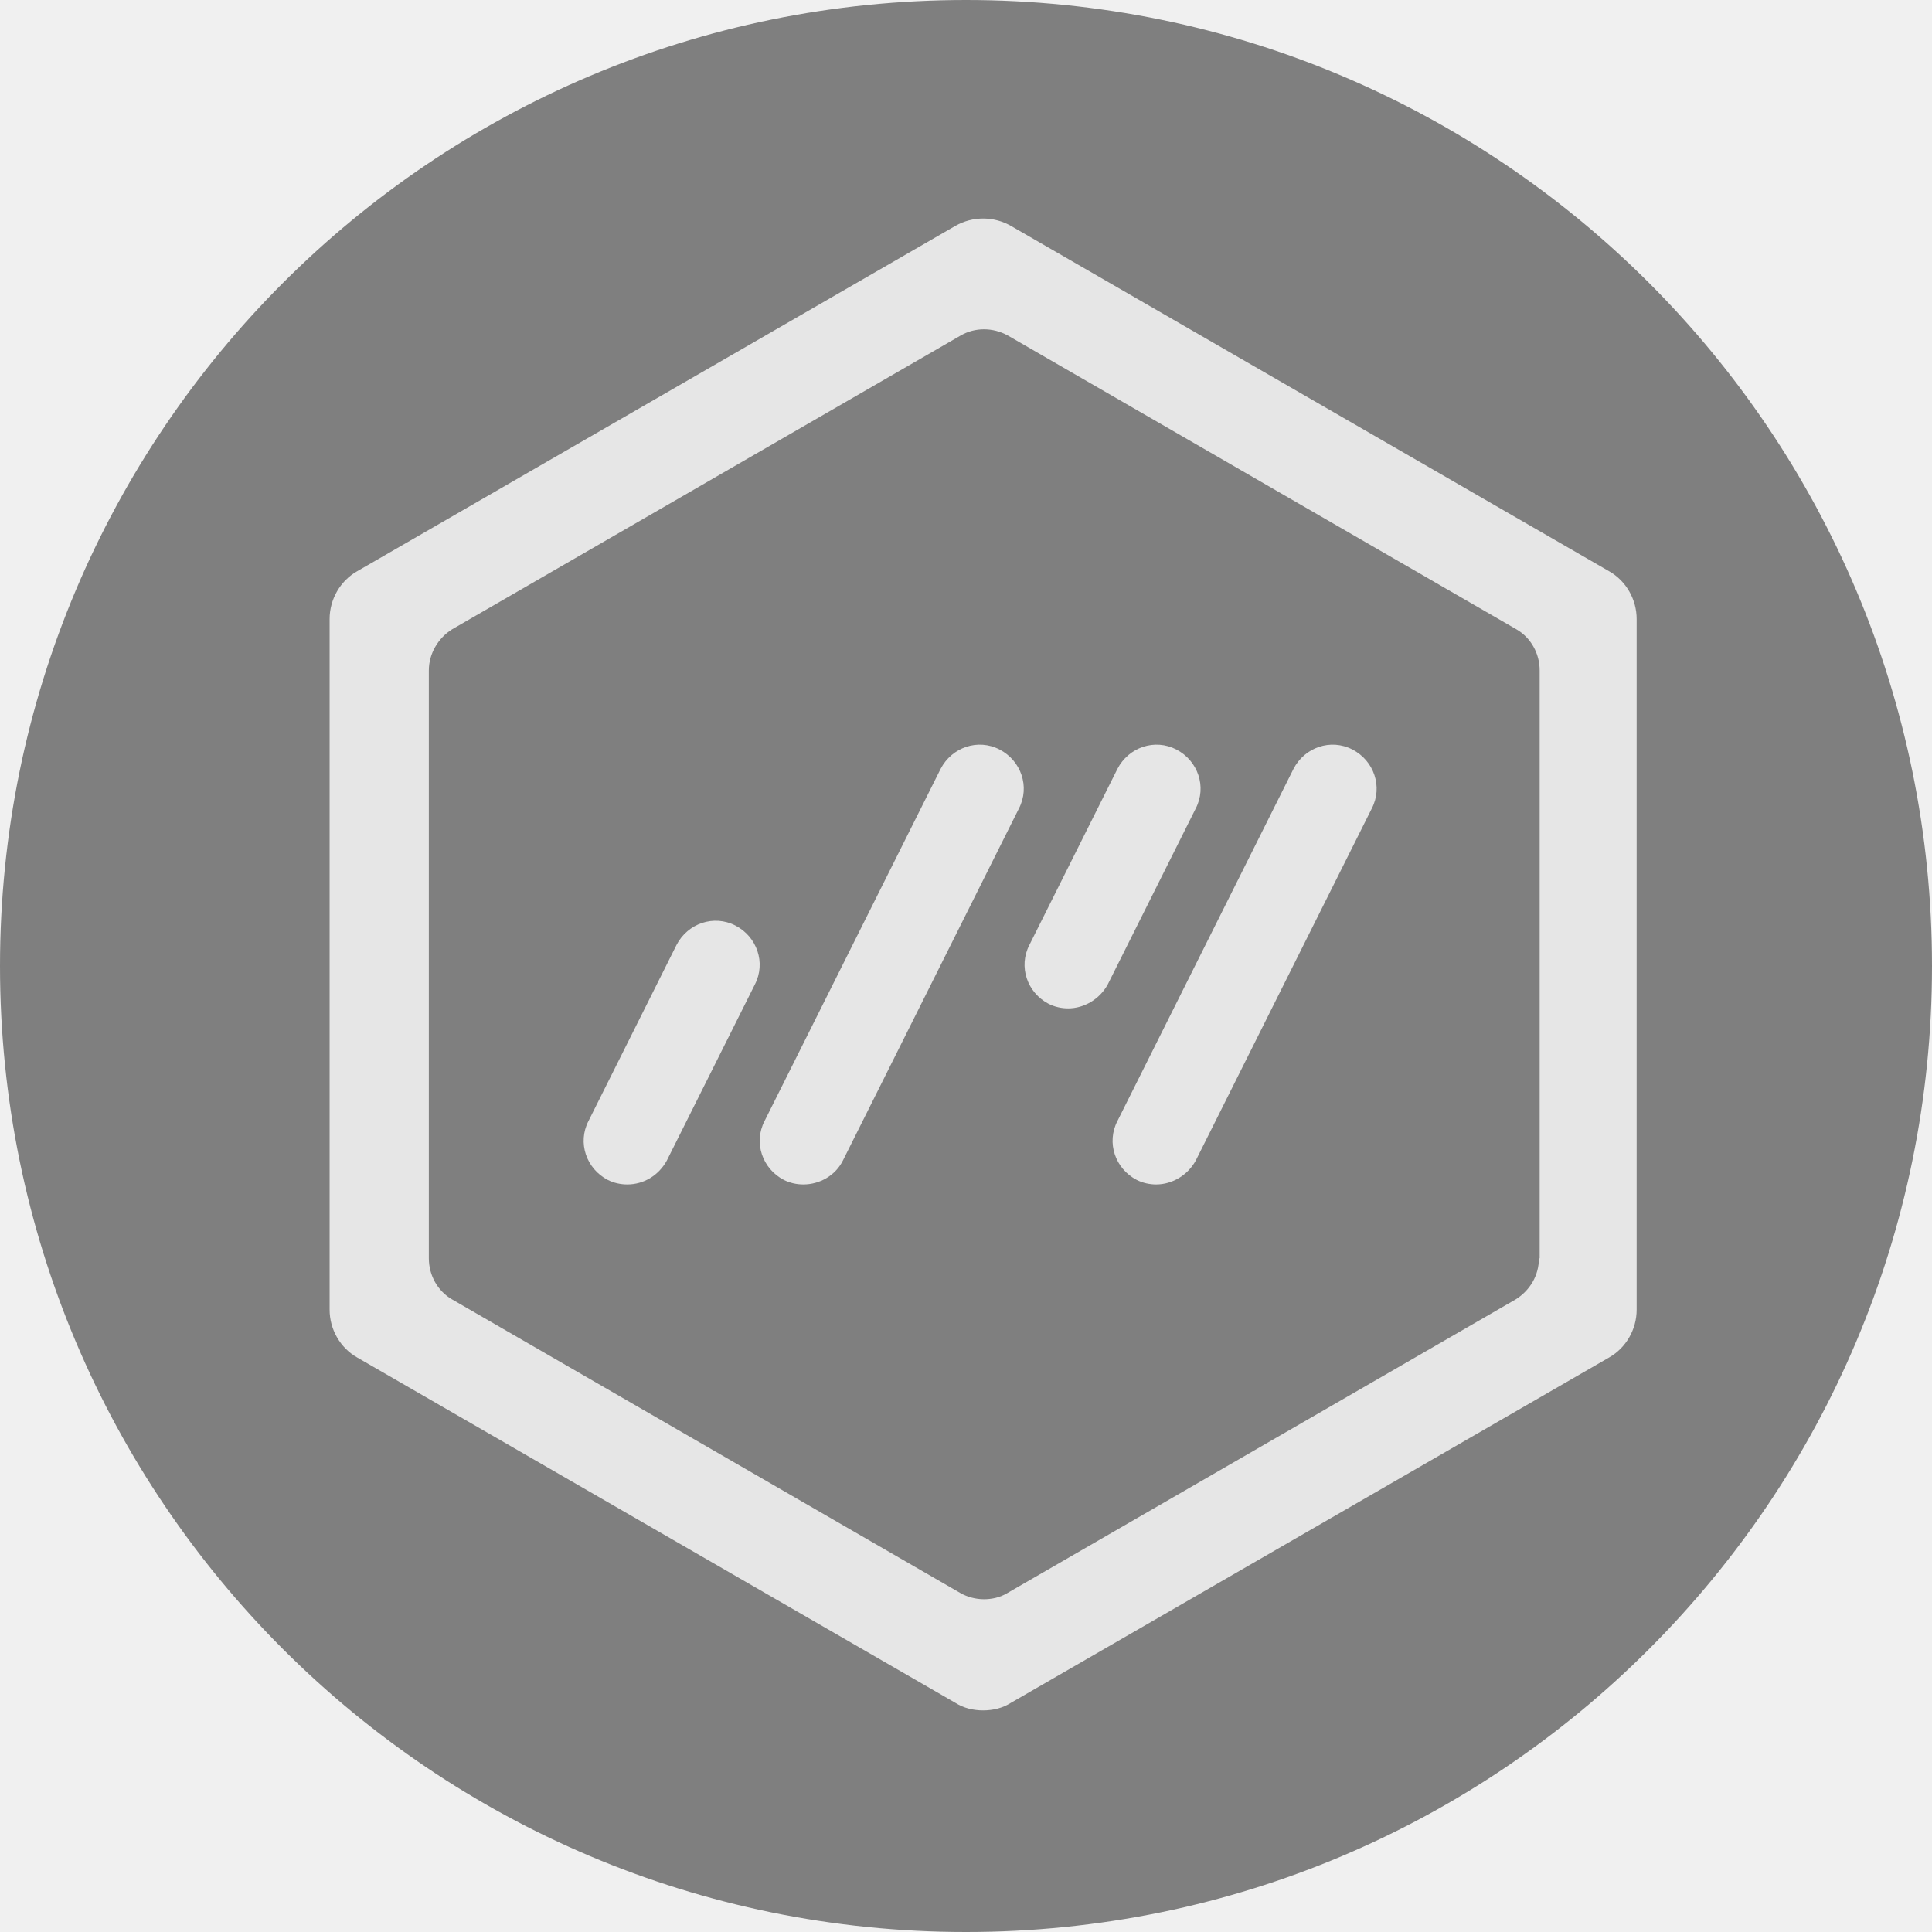
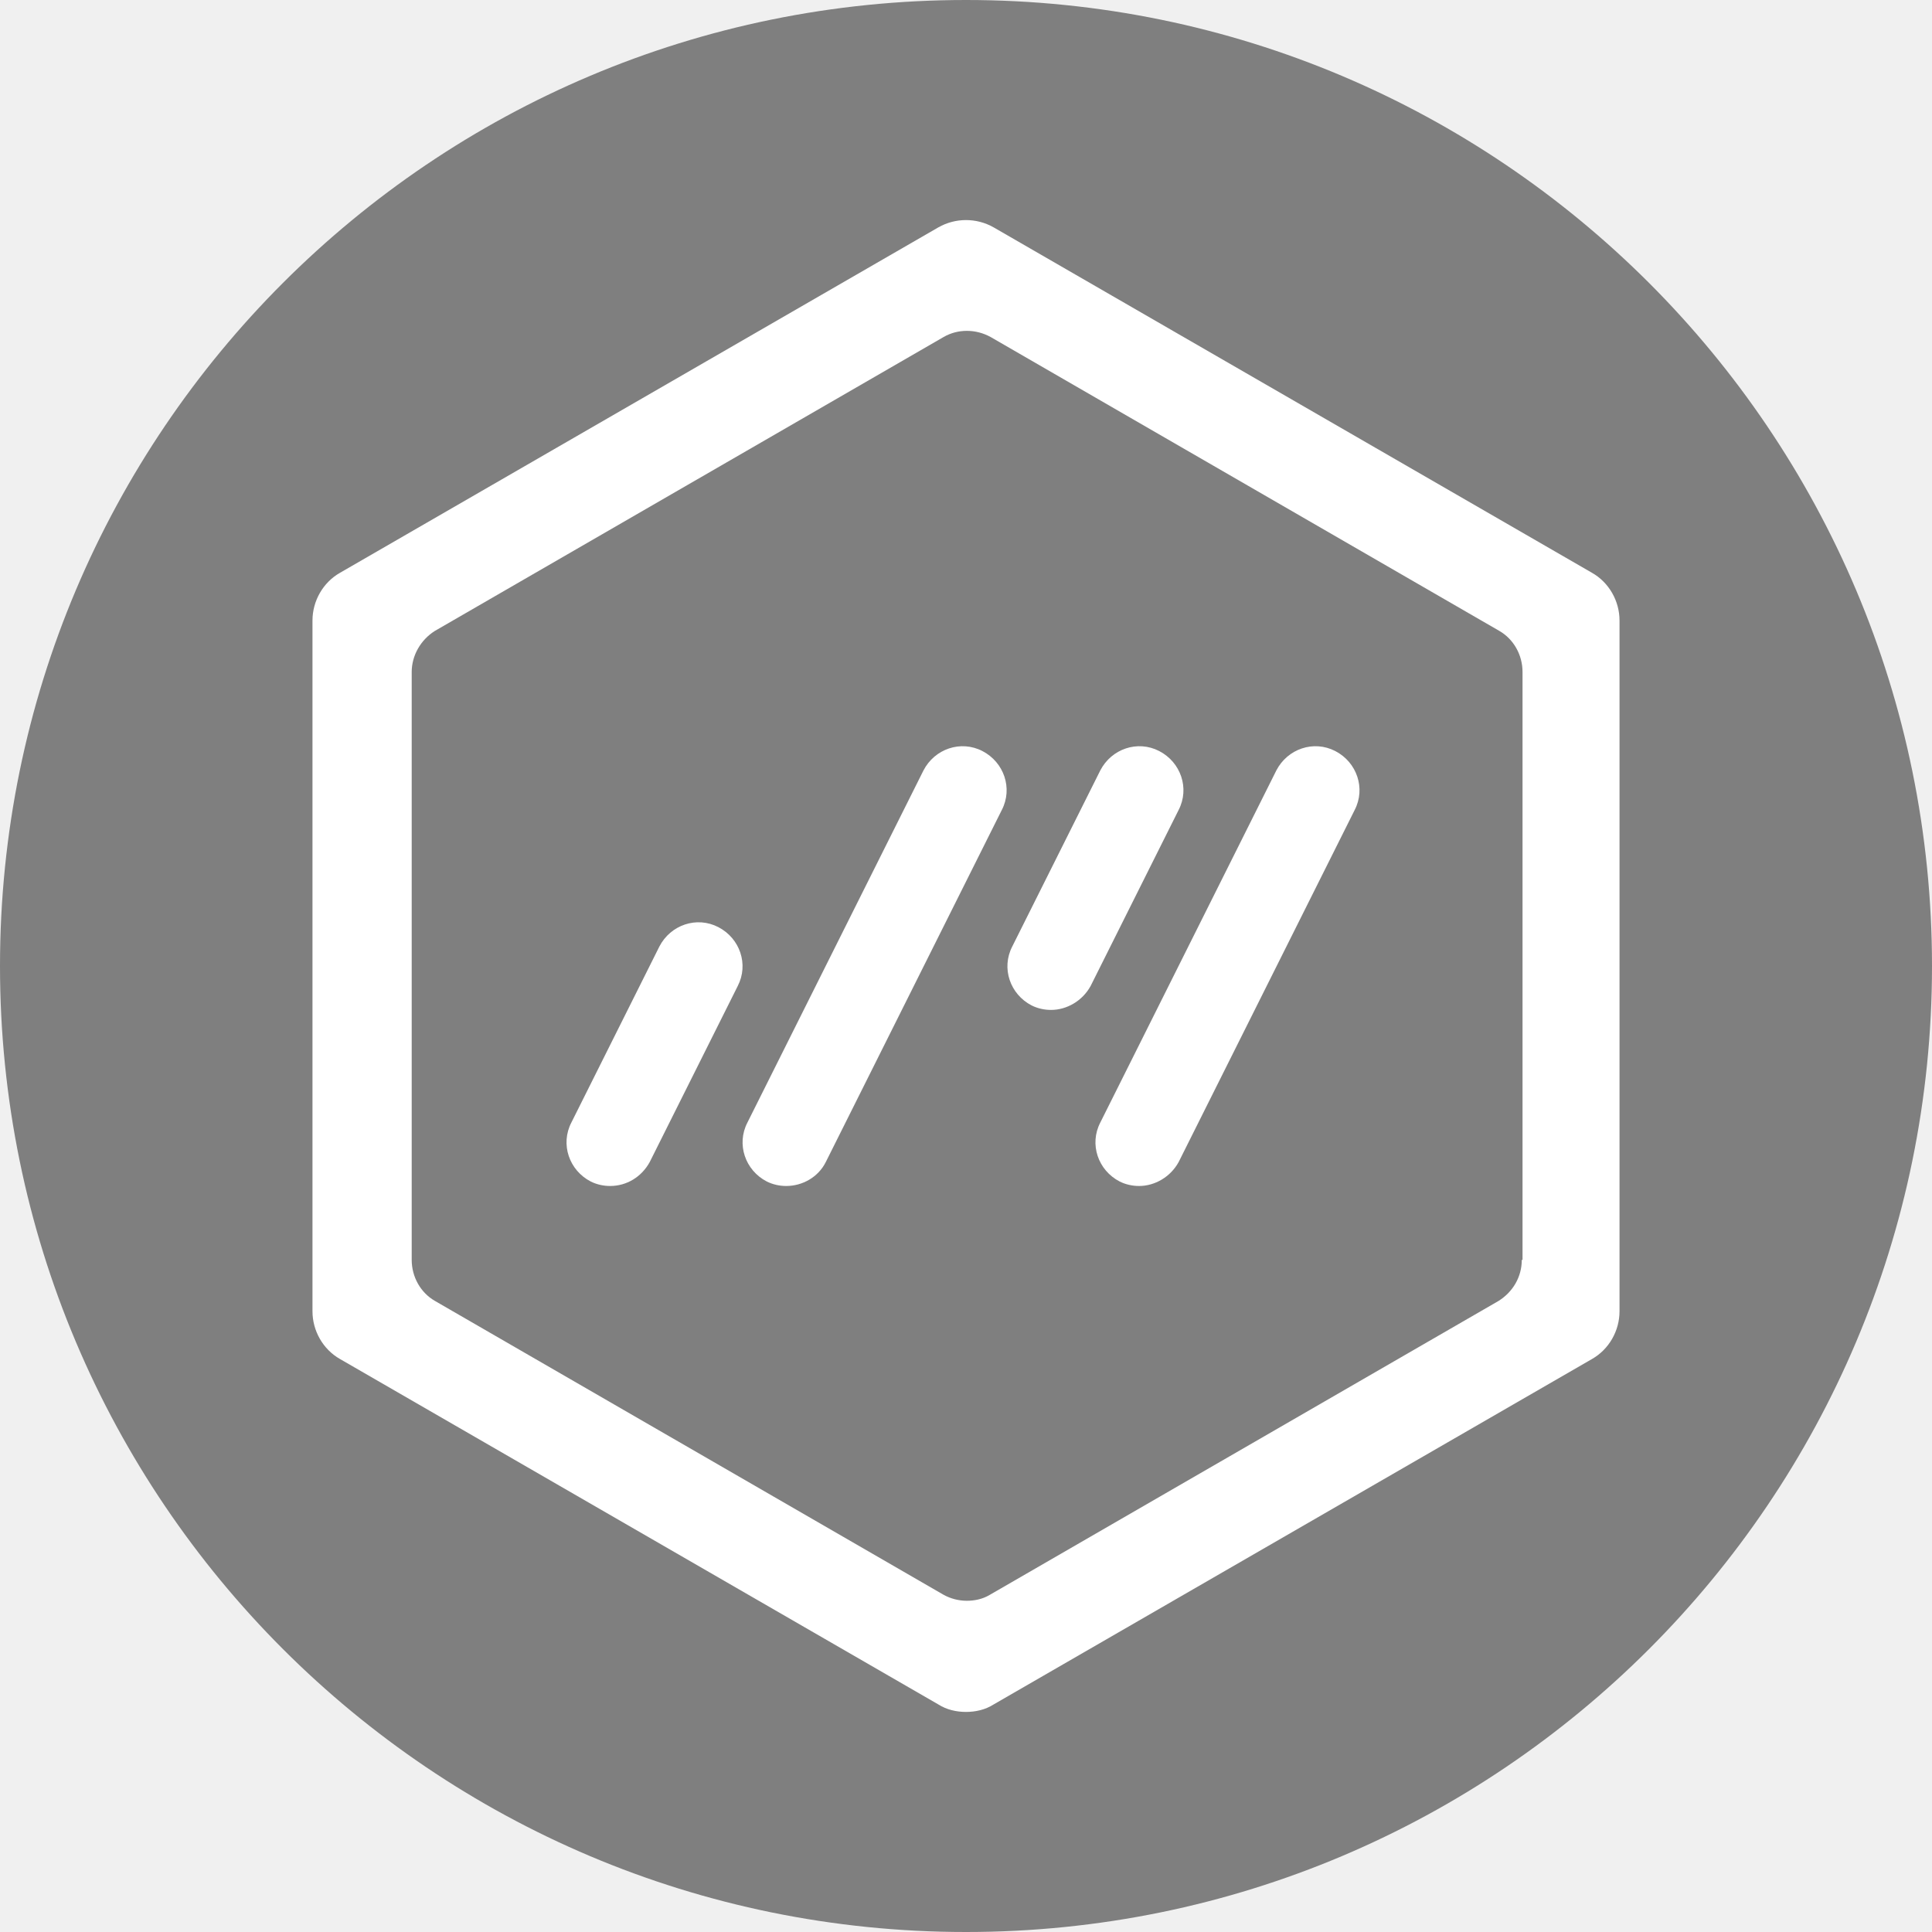
- <svg xmlns="http://www.w3.org/2000/svg" version="1.1" x="0px" y="0px" width="308px" height="308px" viewBox="0 0 308 308" enable-background="new 0 0 308 308" xml:space="preserve" id="svg2">
-   <defs id="defs43" />
-   <g id="image_base" />
-   <g id="drawing">
-     <circle cx="154" cy="154" r="154" id="circle6" fill="#7F7F7F" />
-     <rect x="24.257" y="87.299" width="257.485" height="117.402" id="rect8" fill="none" />
-   </g>
-   <g id="guides" display="none" />
-   <g id="g146" transform="matrix(1.189313,0,0,1.189313,52.19035,34.8082)" style="fill:#e6e6e6">
-     <g id="g112" style="fill:#e6e6e6">
-       <g id="g98" style="fill:#e6e6e6">
-         <path id="path96" d="m 40.2,129.5 c -0.9,0 -1.8,-0.2 -2.6,-0.6 -2.9,-1.5 -4.1,-5 -2.6,-7.9 L 46.8,97.4 c 1.5,-2.9 5,-4.1 7.9,-2.6 2.9,1.5 4.1,5 2.6,7.9 l -11.8,23.6 c -1.1,2 -3.1,3.2 -5.3,3.2 z" shape-rendering="optimizeQuality" style="fill:#e6e6e6" />
-       </g>
-       <g id="g102" style="fill:#e6e6e6">
-         <path id="path100" d="m 111.1,129.5 c -0.9,0 -1.8,-0.2 -2.6,-0.6 -2.9,-1.5 -4.1,-5 -2.6,-7.9 l 23.6,-47.2 c 1.5,-2.9 5,-4.1 7.9,-2.6 2.9,1.5 4.1,5 2.6,7.9 l -23.6,47.2 c -1.1,2 -3.2,3.2 -5.3,3.2 z" shape-rendering="optimizeQuality" style="fill:#e6e6e6" />
-       </g>
-       <g id="g106" style="fill:#e6e6e6">
-         <path id="path104" d="m 99.3,105.9 c -0.9,0 -1.8,-0.2 -2.6,-0.6 -2.9,-1.5 -4.1,-5 -2.6,-7.9 l 11.8,-23.6 c 1.5,-2.9 5,-4.1 7.9,-2.6 2.9,1.5 4.1,5 2.6,7.9 l -11.8,23.6 c -1.1,2 -3.2,3.2 -5.3,3.2 z" shape-rendering="optimizeQuality" style="fill:#e6e6e6" />
-       </g>
-       <g id="g110" style="fill:#e6e6e6">
-         <path id="path108" d="m 63.8,129.5 c -0.9,0 -1.8,-0.2 -2.6,-0.6 -2.9,-1.5 -4.1,-5 -2.6,-7.9 L 82.2,73.8 c 1.5,-2.9 5,-4.1 7.9,-2.6 2.9,1.5 4.1,5 2.6,7.9 l -23.6,47.2 c -1,2 -3.1,3.2 -5.3,3.2 z" shape-rendering="optimizeQuality" style="fill:#e6e6e6" />
-       </g>
+ <svg xmlns="http://www.w3.org/2000/svg" version="1.1" id="svg2" x="0px" y="0px" width="308px" height="308px" viewBox="0 0 308 308" enable-background="new 0 0 308 308" xml:space="preserve">
+   <circle id="circle6" fill="#7F7F7F" cx="154" cy="154" r="154" />
+   <g>
+     <g id="g98">
+       <path id="path96" shape-rendering="optimizeQuality" fill="#FFFFFF" d="M97.27,189.07    c-1.072,0-2.143-0.238-3.093-0.713c-3.449-1.785-4.876-5.947-3.092-9.396l14.033-28.068c1.784-3.449,5.948-4.876,9.396-3.092    c3.449,1.784,4.878,5.946,3.093,9.396l-14.034,28.067C102.265,187.643,99.886,189.07,97.27,189.07z" />
    </g>
-     <g id="g142" style="fill:#e6e6e6">
-       <g id="g128" style="fill:#e6e6e6">
-         <path id="path114" d="m 232.5,54.6 c 0,-1 0.4,-1.8 1.1,-2.6 0.7,-0.7 1.6,-1.1 2.5,-1.1 1,0 1.8,0.4 2.5,1.1 0.7,0.7 1.1,1.6 1.1,2.6 v 26.7 c 0,3.6 -1.3,6.8 -3.9,9.4 -2.6,2.6 -5.7,3.9 -9.4,3.9 -1,0 -1.8,-0.4 -2.5,-1.1 -0.7,-0.7 -1.1,-1.5 -1.1,-2.5 0,-1 0.4,-1.8 1.1,-2.6 0.7,-0.7 1.5,-1.1 2.5,-1.1 1.7,0 3.1,-0.6 4.3,-1.8 1.2,-1.2 1.8,-2.6 1.8,-4.3 z" shape-rendering="optimizeQuality" style="fill:#e6e6e6" />
-         <path id="path116" d="m 249,94.2 c -0.9,-0.4 -1.6,-1 -1.9,-1.9 -0.4,-0.9 -0.4,-1.8 0,-2.7 l 3.9,-9.3 v 0 l 11.2,-27 c 0,-0.1 0.1,-0.2 0.2,-0.3 l 0.1,-0.2 c 0.1,-0.1 0.1,-0.1 0.1,-0.2 0,0 0,-0.1 0.1,-0.2 0.1,-0.1 0.1,-0.1 0.1,-0.1 0,0 0,-0.1 0.1,-0.1 0.1,-0.1 0.1,-0.1 0.1,-0.2 0,0 0.1,0 0.1,-0.1 0.1,-0.1 0.1,-0.1 0.2,-0.1 0,0 0,0 0.1,-0.1 0.1,-0.1 0.1,-0.1 0.2,-0.1 l 0.1,-0.1 c 0.1,-0.1 0.2,-0.1 0.2,-0.1 0,0 0.1,-0.1 0.2,-0.1 0.1,-0.1 0.1,-0.1 0.1,-0.1 0,0 0,0 0.1,-0.1 0.1,0 0.2,0 0.2,-0.1 0,0 0.1,0 0.2,-0.1 h 0.1 c 0,0 0.1,0 0.2,0 h 0.2 c 0,0 0.1,0 0.2,0 0.1,0 0.1,0 0.2,0 0,0 0.1,0 0.2,0 h 0.2 0.2 0.2 c 0,0 0.1,0 0.2,0.1 0.1,0 0.2,0 0.1,0 0.2,0.1 0.5,0.2 0.7,0.3 0,0 0,0 0.1,0.1 0.1,0.1 0.2,0.1 0.2,0.1 l 0.1,0.1 c 0.1,0.1 0.1,0.1 0.2,0.1 0,0 0.1,0 0.1,0.1 0.1,0.1 0.1,0.1 0.2,0.1 0,0 0,0.1 0.1,0.1 0.1,0.1 0.1,0.1 0.1,0.2 l 0.1,0.1 c 0.1,0.1 0.1,0.1 0.1,0.2 0,0.1 0,0.1 0.1,0.2 0.1,0.1 0.1,0.1 0.1,0.2 0.1,0.1 0.1,0.2 0.2,0.3 l 11.2,27 v 0 l 3.9,9.3 c 0.4,0.9 0.4,1.8 0,2.7 -0.4,0.9 -1,1.6 -1.9,1.9 -0.4,0.2 -0.9,0.3 -1.4,0.3 -1.6,0 -2.7,-0.7 -3.3,-2.2 l -2.9,-7 h -17.6 l -2.9,7 c -0.6,1.5 -1.7,2.2 -3.3,2.2 -0.5,0 -0.7,0 -0.7,0 0,0 -0.8,0 -1.2,-0.2 z M 271.2,78.1 265.3,64 259.5,78.1 Z" shape-rendering="optimizeQuality" style="fill:#e6e6e6" />
-         <path id="path118" d="m 331,51 c 0.8,0.2 1.4,0.7 1.9,1.3 0.5,0.6 0.7,1.3 0.7,2.2 V 91 c 0,1 -0.3,1.8 -1,2.5 -0.7,0.7 -1.6,1.1 -2.6,1.1 -1,0 -1.8,-0.4 -2.6,-1.1 -0.7,-0.7 -1,-1.5 -1,-2.5 V 67.3 L 315.1,86 v 0 0 0 0 c -0.1,0.1 -0.1,0.2 -0.1,0.2 l -0.1,0.1 c -0.1,0.1 -0.1,0.1 -0.2,0.2 0,0 -0.1,0.1 -0.1,0.1 -0.1,0.1 -0.1,0.1 -0.1,0.1 0,0 -0.1,0.1 -0.2,0.2 l -0.1,0.1 c -0.1,0 -0.1,0.1 -0.2,0.1 0,0 0,0 0,0 v 0 0 c 0,0 -0.1,0.1 -0.2,0.1 -0.1,0 -0.1,0.1 -0.1,0.1 0,0 -0.1,0 -0.2,0.1 -0.5,0.2 -1,0.3 -1.5,0.3 h -0.1 c 0,0 0,0 -0.1,0 -0.3,0 -0.5,-0.1 -0.8,-0.2 -0.1,0 -0.1,0 -0.1,0 0,0 0,0 -0.1,0 -0.1,0 -0.2,-0.1 -0.2,-0.1 0,0 0,0 -0.1,-0.1 -0.1,0 -0.2,-0.1 -0.2,-0.1 v 0 0 0 c -0.1,0 -0.1,-0.1 -0.2,-0.2 0,0 0,0 -0.1,-0.1 -0.1,-0.1 -0.1,-0.1 -0.2,-0.2 0,0 -0.1,-0.1 -0.1,-0.1 -0.1,-0.1 -0.1,-0.1 -0.1,-0.1 0,0 -0.1,-0.1 -0.2,-0.2 0,-0.1 -0.1,-0.1 -0.1,-0.1 0,0 -0.1,-0.1 -0.2,-0.2 v 0 c 0,0 0,0 0,0 v 0 c 0,0 0,0 0,0 L 297.8,67.3 v 23.6 c 0,1 -0.4,1.8 -1.1,2.5 -0.7,0.7 -1.6,1.1 -2.6,1.1 -1,0 -1.8,-0.4 -2.5,-1.1 -0.7,-0.7 -1.1,-1.5 -1.1,-2.5 V 54.4 c 0,-0.8 0.2,-1.5 0.7,-2.2 0.5,-0.6 1.1,-1.1 1.9,-1.3 0.8,-0.2 1.5,-0.2 2.3,0.1 0.7,0.3 1.3,0.8 1.8,1.5 L 312,77.3 326.9,52.6 c 0.4,-0.7 1,-1.2 1.7,-1.5 0.8,-0.3 1.1,-0.4 1.1,-0.4 0,0 0.5,0.1 1.3,0.3 z" shape-rendering="optimizeQuality" style="fill:#e6e6e6" />
-         <path id="path120" d="m 369.3,87.3 c 1,0 1.8,0.4 2.5,1.1 0.7,0.7 1.1,1.6 1.1,2.6 0,1 -0.4,1.8 -1.1,2.5 -0.7,0.7 -1.5,1.1 -2.5,1.1 h -22 c -1,0 -1.8,-0.4 -2.5,-1.1 -0.7,-0.7 -1.1,-1.5 -1.1,-2.5 V 54.5 c 0,-1 0.4,-1.9 1.1,-2.6 0.7,-0.7 1.5,-1.1 2.5,-1.1 v 0 l 22,0.1 c 1,0 1.8,0.4 2.6,1.1 0.7,0.7 1,1.6 1,2.6 0,1 -0.4,1.8 -1.1,2.5 -0.7,0.7 -1.5,1.1 -2.5,1.1 v 0 L 351,58.1 v 11 h 13.2 c 1,0 1.8,0.3 2.5,1 0.7,0.7 1.1,1.6 1.1,2.5 0,0.9 -0.4,1.8 -1.1,2.5 -0.7,0.7 -1.6,1 -2.5,1 H 351 v 11 h 18.3 z" shape-rendering="optimizeQuality" style="fill:#e6e6e6" />
-         <path id="path122" d="m 408.7,93.1 v 0 0 L 386.8,65 v 25.9 c 0,1 -0.4,1.8 -1.1,2.5 -0.7,0.7 -1.5,1.1 -2.5,1.1 -1,0 -1.8,-0.4 -2.5,-1.1 -0.7,-0.7 -1.1,-1.5 -1.1,-2.5 V 54.5 c 0,-0.8 0.2,-1.5 0.7,-2.1 0.4,-0.6 1,-1.1 1.8,-1.3 0.7,-0.3 1.4,-0.3 2.2,-0.1 0.7,0.2 1.3,0.6 1.8,1.2 l 21.8,28.1 V 54.5 c 0,-1 0.3,-1.8 1,-2.5 0.7,-0.7 1.6,-1.1 2.6,-1.1 1,0 1.8,0.4 2.5,1.1 0.7,0.7 1.1,1.5 1.1,2.5 V 91 c 0,0 0,0.1 0,0.2 0,0.1 0,0.1 0,0.2 0,0 0,0.1 0,0.2 0,0.1 0,0.1 0,0.2 V 92 c 0,0.1 0,0.2 -0.1,0.2 0,0 0,0.1 -0.1,0.2 0,0.1 0,0.1 -0.1,0.2 l -0.1,0.2 -0.1,0.2 c 0,0 -0.1,0.1 -0.1,0.2 l -0.1,0.1 c 0,0 -0.1,0.1 -0.1,0.2 l -0.1,0.1 c 0,0 -0.1,0.1 -0.1,0.1 -0.1,0.1 -0.1,0.1 -0.1,0.1 0,0 0,0.1 -0.1,0.1 -0.1,0.1 -0.1,0.1 -0.2,0.1 0.1,0 0.1,0 0,0 v 0 c -0.2,0.1 -0.3,0.2 -0.5,0.3 v 0 c -0.2,0.1 -0.3,0.2 -0.5,0.2 -0.1,0 -0.1,0.1 -0.1,0 -0.2,0.1 -0.3,0.1 -0.5,0.1 H 412 c -0.2,0 -0.4,0 -0.5,0 -0.1,0 -0.3,0 -0.4,0 0,0 0,0 -0.1,0 -0.1,0 -0.2,0 -0.3,-0.1 0,0 0,0 -0.1,0 -0.1,0 -0.2,0 -0.2,-0.1 0,0 -0.1,0 -0.1,-0.1 -0.1,0 -0.2,0 -0.2,-0.1 0,0 -0.1,0 -0.1,-0.1 -0.1,0 -0.2,-0.1 -0.2,-0.1 -0.1,0 -0.1,-0.1 -0.1,-0.1 -0.1,0 -0.1,-0.1 -0.2,-0.2 -0.1,0 -0.1,-0.1 -0.1,-0.1 -0.1,-0.1 -0.2,-0.2 -0.3,-0.2 v 0 0 C 409,93.3 409,93.3 409,93.3 c 0,0 -0.2,-0.1 -0.3,-0.2 z" shape-rendering="optimizeQuality" style="fill:#e6e6e6" />
-         <path id="path124" d="m 428.8,94.5 c -1,0 -1.8,-0.3 -2.5,-1 -0.7,-0.7 -1.1,-1.6 -1.1,-2.5 V 54.6 c 0,-1 0.4,-1.8 1.1,-2.6 0.7,-0.7 1.5,-1 2.5,-1 h 9.2 c 6,0 11.1,2.1 15.4,6.3 4.2,4.3 6.3,9.4 6.3,15.3 0,6 -2.1,11.1 -6.3,15.3 -4.3,4.3 -9.4,6.4 -15.4,6.4 z m 3.6,-7.2 5.6,-0.1 c 4,0 7.5,-1.4 10.3,-4.3 2.8,-2.8 4.3,-6.3 4.3,-10.3 0,-4 -1.4,-7.4 -4.3,-10.2 -2.8,-2.9 -6.3,-4.3 -10.3,-4.3 h -5.6 z" shape-rendering="optimizeQuality" style="fill:#e6e6e6" />
-         <path id="path126" d="m 487.9,94.5 c -6,0 -11.1,-2.1 -15.4,-6.4 -4.3,-4.3 -6.4,-9.4 -6.4,-15.4 0,-6 2.1,-11.2 6.4,-15.4 4.3,-4.3 9.4,-6.4 15.4,-6.4 6,0 11.2,2.1 15.4,6.4 4.3,4.3 6.4,9.4 6.4,15.4 0,6 -2.1,11.1 -6.4,15.4 -4.3,4.3 -9.4,6.4 -15.4,6.4 z m 0,-36.4 c -4,0 -7.5,1.4 -10.3,4.3 -2.9,2.9 -4.3,6.3 -4.3,10.4 0,4.1 1.4,7.5 4.3,10.3 2.9,2.9 6.3,4.3 10.3,4.3 4,0 7.5,-1.4 10.4,-4.3 2.9,-2.9 4.3,-6.3 4.3,-10.3 0,-4 -1.4,-7.5 -4.3,-10.4 -2.9,-2.9 -6.4,-4.3 -10.4,-4.3 z" shape-rendering="optimizeQuality" style="fill:#e6e6e6" />
-       </g>
-       <g id="g140" style="fill:#e6e6e6">
-         <path id="path130" d="m 263.5,106.2 c 0.8,0.2 1.4,0.7 1.9,1.3 0.5,0.6 0.7,1.3 0.7,2.2 v 36.5 c 0,1 -0.3,1.8 -1,2.5 -0.7,0.7 -1.6,1.1 -2.5,1.1 -1,0 -1.8,-0.4 -2.6,-1.1 -0.7,-0.7 -1,-1.5 -1,-2.5 v -23.6 l -11.3,18.7 v 0 0 0 0 c -0.1,0.1 -0.1,0.2 -0.1,0.2 l -0.1,0.1 c -0.1,0.1 -0.1,0.1 -0.2,0.1 0,0 -0.1,0.1 -0.1,0.1 -0.1,0.1 -0.1,0.1 -0.1,0.1 0,0 -0.1,0.1 -0.2,0.2 l -0.1,0.1 c -0.1,0 -0.1,0.1 -0.2,0.1 0,0 0,0 0,0 v 0 0 c 0,0 -0.1,0.1 -0.2,0.1 -0.1,0 -0.1,0.1 -0.1,0.1 0,0 -0.1,0 -0.2,0.1 -0.5,0.2 -1,0.3 -1.5,0.3 h -0.1 c 0,0 0,0 -0.1,0 -0.3,0 -0.5,-0.1 -0.8,-0.2 -0.1,0 -0.1,0 -0.1,0 0,0 0,0 -0.1,0 -0.1,0 -0.2,-0.1 -0.2,-0.1 0,0 0,0 -0.1,-0.1 -0.1,0 -0.2,-0.1 -0.2,-0.1 v 0 0 0 c -0.1,0 -0.2,-0.1 -0.2,-0.2 0,0 0,0 -0.1,-0.1 -0.1,-0.1 -0.1,-0.1 -0.2,-0.2 0,0 -0.1,-0.1 -0.1,-0.1 -0.1,-0.1 -0.1,-0.1 -0.1,-0.1 0,0 -0.1,-0.1 -0.2,-0.1 0,-0.1 -0.1,-0.1 -0.1,-0.1 0,0 -0.1,-0.1 -0.2,-0.2 v 0 c 0,0 0,0 0,0 v 0 c 0,0 0,0 0,0 l -11.3,-18.7 v 23.6 c 0,1 -0.4,1.8 -1.1,2.5 -0.7,0.7 -1.6,1.1 -2.6,1.1 -1,0 -1.8,-0.4 -2.5,-1.1 -0.7,-0.7 -1.1,-1.5 -1.1,-2.5 v -36.5 c 0,-0.8 0.2,-1.5 0.7,-2.2 0.5,-0.6 1.1,-1.1 1.9,-1.3 0.8,-0.2 1.5,-0.2 2.3,0.1 0.7,0.3 1.3,0.8 1.8,1.5 l 14.9,24.7 14.9,-24.7 c 0.4,-0.7 1,-1.2 1.7,-1.5 0.7,-0.3 1.1,-0.4 1.1,-0.4 0,0 0.3,0.1 1.1,0.3 z" shape-rendering="optimizeQuality" style="fill:#e6e6e6" />
-         <path id="path132" d="m 303.1,106.2 c 1,0 1.8,0.3 2.5,1 0.7,0.7 1,1.5 1,2.5 v 24.5 c 0,4.3 -1.5,8 -4.6,11 -3,3 -6.7,4.6 -11,4.6 -4.3,0 -8,-1.5 -11,-4.6 -3,-3 -4.6,-6.7 -4.6,-11 v -24.5 c 0,-1 0.3,-1.8 1,-2.5 0.7,-0.7 1.5,-1 2.5,-1 1,0 1.8,0.3 2.5,1 0.7,0.7 1,1.5 1,2.5 v 24.5 c 0,2.3 0.8,4.4 2.5,6 1.7,1.7 3.7,2.5 6,2.5 2.3,0 4.3,-0.8 6,-2.5 1.7,-1.7 2.5,-3.7 2.5,-6 v -24.5 c 0,-1 0.3,-1.8 1,-2.5 0.9,-0.6 1.8,-1 2.7,-1 z" shape-rendering="optimizeQuality" style="fill:#e6e6e6" />
-         <path id="path134" d="m 343.8,136.8 c -0.2,3.6 -1.6,6.7 -4.3,9.2 -2.8,2.5 -6,3.8 -9.8,3.8 -3.3,0 -6.3,-0.7 -8.9,-2.1 -3.1,-1.7 -5.1,-4.2 -6,-7.4 -0.2,-0.9 -0.1,-1.9 0.4,-2.7 0.5,-0.8 1.2,-1.4 2.2,-1.6 0.9,-0.2 1.8,-0.1 2.7,0.4 0.8,0.5 1.4,1.2 1.6,2.2 0.4,1.4 1.4,2.4 3,3.2 1.5,0.7 3.1,1 5,1 1.9,0 3.5,-0.6 4.9,-1.8 1.4,-1.2 2.1,-2.6 2.2,-4.4 0,-1.1 -0.3,-2 -1.1,-2.8 -1.3,-1.3 -3.4,-2 -6.3,-2.1 v 0 c -0.1,0 -0.1,0 -0.1,0 0,0 0,0 -0.1,0 -5,-0.1 -8.8,-1.5 -11.4,-4.3 -2.2,-2.3 -3.2,-5 -3,-8 0.2,-3.6 1.6,-6.7 4.3,-9.2 2.7,-2.5 6,-3.8 9.8,-3.8 3.3,0 6.3,0.7 8.9,2.1 3.1,1.7 5.1,4.2 6,7.4 0.2,1 0.1,1.9 -0.4,2.7 -0.5,0.8 -1.2,1.4 -2.2,1.6 -1,0.2 -1.9,0.1 -2.7,-0.4 -0.9,-0.5 -1.4,-1.2 -1.6,-2.2 -0.4,-1.4 -1.4,-2.4 -3,-3.2 -1.4,-0.7 -3.1,-1 -4.9,-1 -1.9,0 -3.5,0.6 -4.9,1.8 -1.4,1.2 -2.1,2.7 -2.2,4.4 0,1.1 0.3,2 1.1,2.9 1.3,1.3 3.4,2 6.3,2 h 0.2 c 5,0.1 8.8,1.5 11.4,4.3 2,2.2 3.1,4.9 2.9,8 z" shape-rendering="optimizeQuality" style="fill:#e6e6e6" />
-         <path id="path136" d="m 355.5,149.8 c -1,0 -1.8,-0.4 -2.5,-1.1 -0.7,-0.7 -1.1,-1.5 -1.1,-2.5 V 110 c 0,-1 0.4,-1.8 1.1,-2.5 0.7,-0.7 1.5,-1.1 2.5,-1.1 1,0 1.8,0.4 2.5,1.1 0.7,0.7 1.1,1.5 1.1,2.5 v 36.2 c 0,1 -0.4,1.8 -1.1,2.5 -0.7,0.7 -1.5,1.1 -2.5,1.1 z" shape-rendering="optimizeQuality" style="fill:#e6e6e6" />
-         <path id="path138" d="m 387.9,149.8 c -6,0 -11.1,-2.1 -15.3,-6.3 -4.2,-4.3 -6.3,-9.4 -6.3,-15.3 0,-6 2.1,-11.1 6.3,-15.3 4.3,-4.2 9.4,-6.4 15.3,-6.4 4.9,0 9.3,1.5 13.2,4.5 0.8,0.6 1.2,1.4 1.4,2.4 0.1,1 -0.1,1.9 -0.7,2.7 -0.6,0.8 -1.4,1.2 -2.4,1.4 -1,0.1 -1.9,-0.1 -2.7,-0.7 -2.6,-2 -5.5,-3 -8.8,-3 -4,0 -7.4,1.4 -10.2,4.2 -2.8,2.8 -4.3,6.3 -4.3,10.3 0,4 1.4,7.4 4.3,10.2 2.9,2.8 6.2,4.3 10.2,4.3 3.8,0 7,-1.3 9.8,-3.8 0.7,-0.7 1.6,-1 2.6,-0.9 1,0 1.8,0.4 2.5,1.2 0.7,0.7 1,1.6 0.9,2.6 0,1 -0.4,1.8 -1.2,2.5 -4.1,3.5 -9,5.4 -14.6,5.4 z" shape-rendering="optimizeQuality" style="fill:#e6e6e6" />
-       </g>
+     <g id="g102">
+       <path id="path100" shape-rendering="optimizeQuality" fill="#FFFFFF" d="M181.592,189.07    c-1.072,0-2.143-0.238-3.093-0.713c-3.449-1.785-4.876-5.947-3.092-9.396l28.067-56.136c1.784-3.449,5.946-4.876,9.396-3.092    s4.876,5.947,3.093,9.396l-28.068,56.136C186.587,187.643,184.089,189.07,181.592,189.07L181.592,189.07z" />
    </g>
-     <path id="path144" d="M 171.8,47.3 91.6,1 C 89.3,-0.3 86.5,-0.3 84.2,1 L 4,47.3 c -2.3,1.3 -3.7,3.8 -3.7,6.4 v 92.6 c 0,2.6 1.4,5.1 3.7,6.4 L 84.2,199 c 1.1,0.7 2.4,1 3.7,1 1.3,0 2.6,-0.3 3.7,-1 l 80.2,-46.3 c 2.3,-1.3 3.7,-3.8 3.7,-6.4 V 53.7 c 0,-2.6 -1.4,-5.1 -3.7,-6.4 z m -9.4,92.1 c 0,2.3 -1.2,4.3 -3.1,5.5 l -68.2,39.4 c -1,0.6 -2.1,0.8 -3.1,0.8 -1.1,0 -2.2,-0.3 -3.1,-0.8 L 16.7,144.9 c -1.9,-1.1 -3.1,-3.2 -3.1,-5.5 V 60.6 c 0,-2.2 1.2,-4.3 3.1,-5.5 L 84.9,15.7 c 1.9,-1.1 4.3,-1.1 6.3,0 l 68.2,39.4 c 1.9,1.1 3.1,3.2 3.1,5.5 v 78.8 z" shape-rendering="optimizeQuality" style="fill:#e6e6e6" />
+     <g id="g106">
+       <path id="path104" shape-rendering="optimizeQuality" fill="#FFFFFF" d="M167.558,161.002    c-1.07,0-2.141-0.238-3.093-0.713c-3.447-1.784-4.876-5.947-3.092-9.396l14.034-28.068c1.784-3.449,5.946-4.876,9.396-3.092    s4.876,5.947,3.092,9.396l-14.034,28.069C172.553,159.575,170.055,161.002,167.558,161.002z" />
+     </g>
+     <g id="g110">
+       <path id="path108" shape-rendering="optimizeQuality" fill="#FFFFFF" d="M125.337,189.07    c-1.07,0-2.141-0.238-3.093-0.713c-3.448-1.785-4.876-5.947-3.092-9.396l28.067-56.136c1.784-3.449,5.948-4.876,9.397-3.092    c3.447,1.784,4.876,5.947,3.092,9.396l-28.067,56.136C130.451,187.643,127.953,189.07,125.337,189.07z" />
+     </g>
+     <path id="path144" shape-rendering="optimizeQuality" fill="#FFFFFF" d="M253.782,91.308   L158.4,36.243c-2.735-1.546-6.065-1.546-8.801,0L54.216,91.308c-2.735,1.546-4.4,4.52-4.4,7.612v110.131   c0,3.092,1.665,6.065,4.4,7.611l95.383,55.065c1.309,0.833,2.854,1.189,4.4,1.189s3.093-0.356,4.4-1.189l95.383-55.065   c2.737-1.546,4.402-4.52,4.402-7.611V98.92C258.184,95.828,256.519,92.854,253.782,91.308L253.782,91.308z M242.604,200.845   c0,2.735-1.428,5.114-3.688,6.541l-81.111,46.858c-1.188,0.715-2.496,0.952-3.686,0.952c-1.309,0-2.616-0.356-3.687-0.952   l-81.111-46.859c-2.26-1.307-3.687-3.807-3.687-6.541v-93.718c0-2.616,1.427-5.114,3.687-6.541l81.111-46.859   c2.26-1.308,5.112-1.308,7.492,0l81.111,46.859c2.26,1.308,3.687,3.806,3.687,6.541v93.719H242.604z" />
  </g>
</svg>
